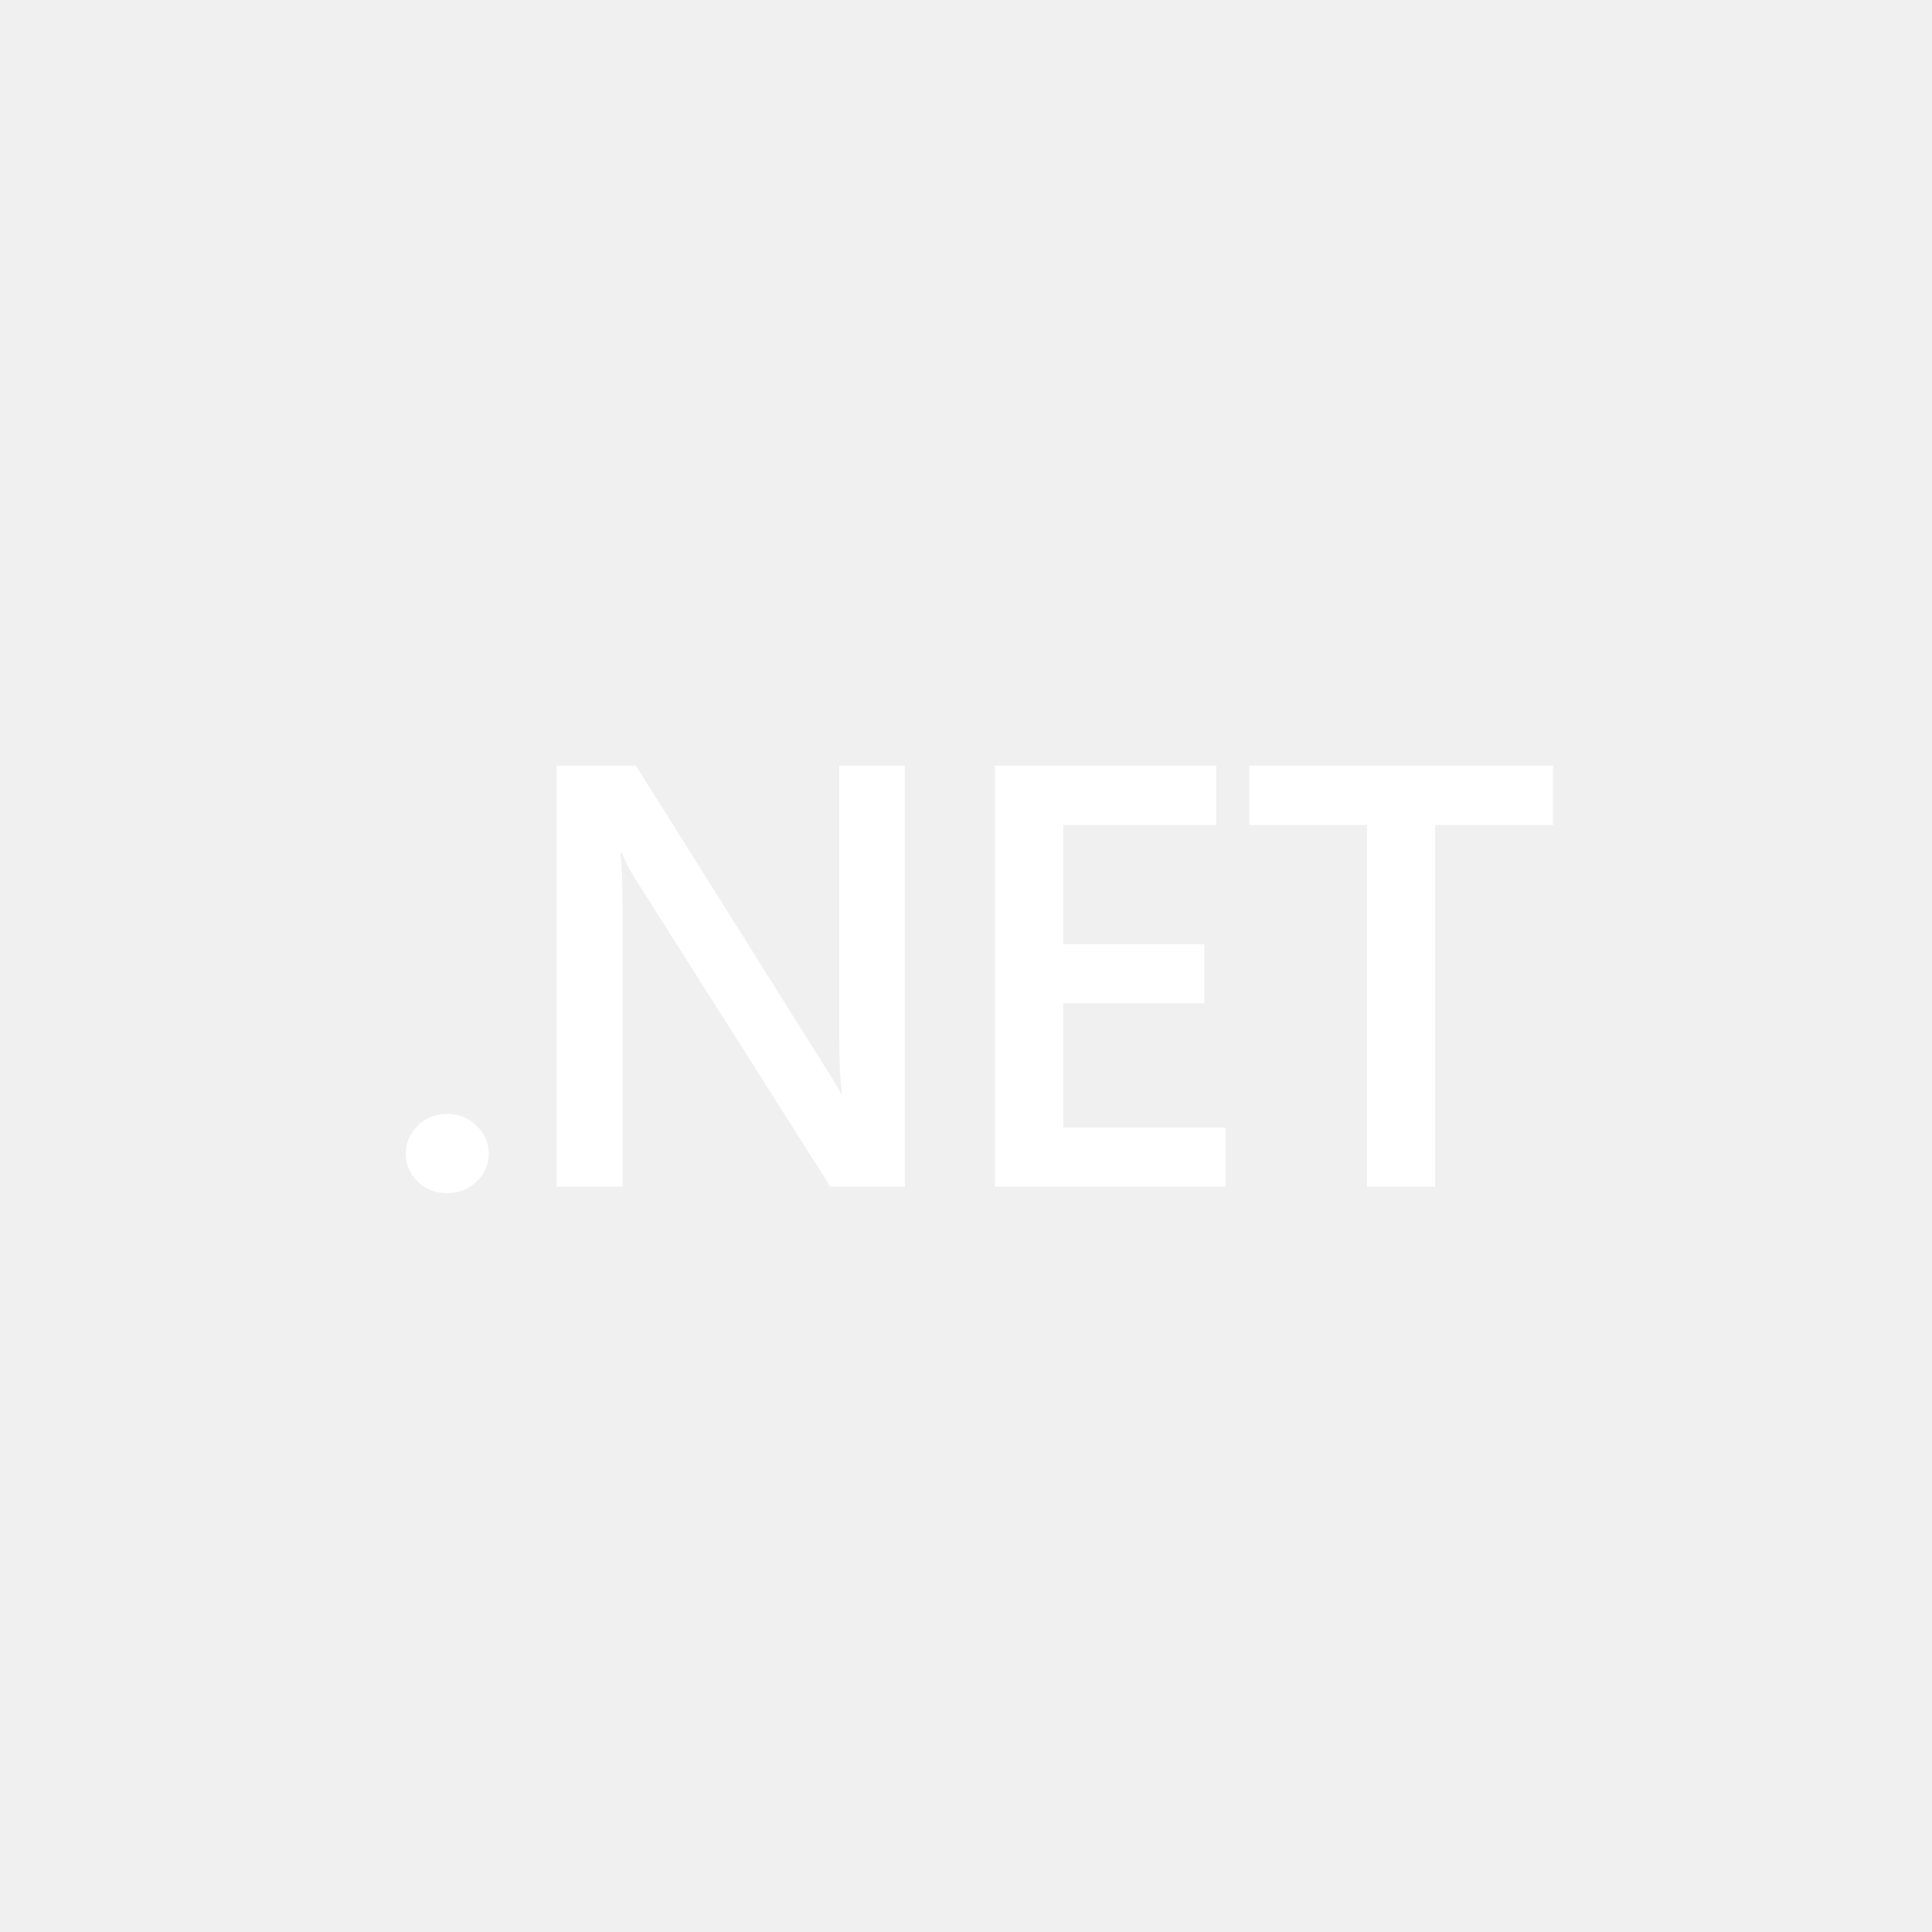
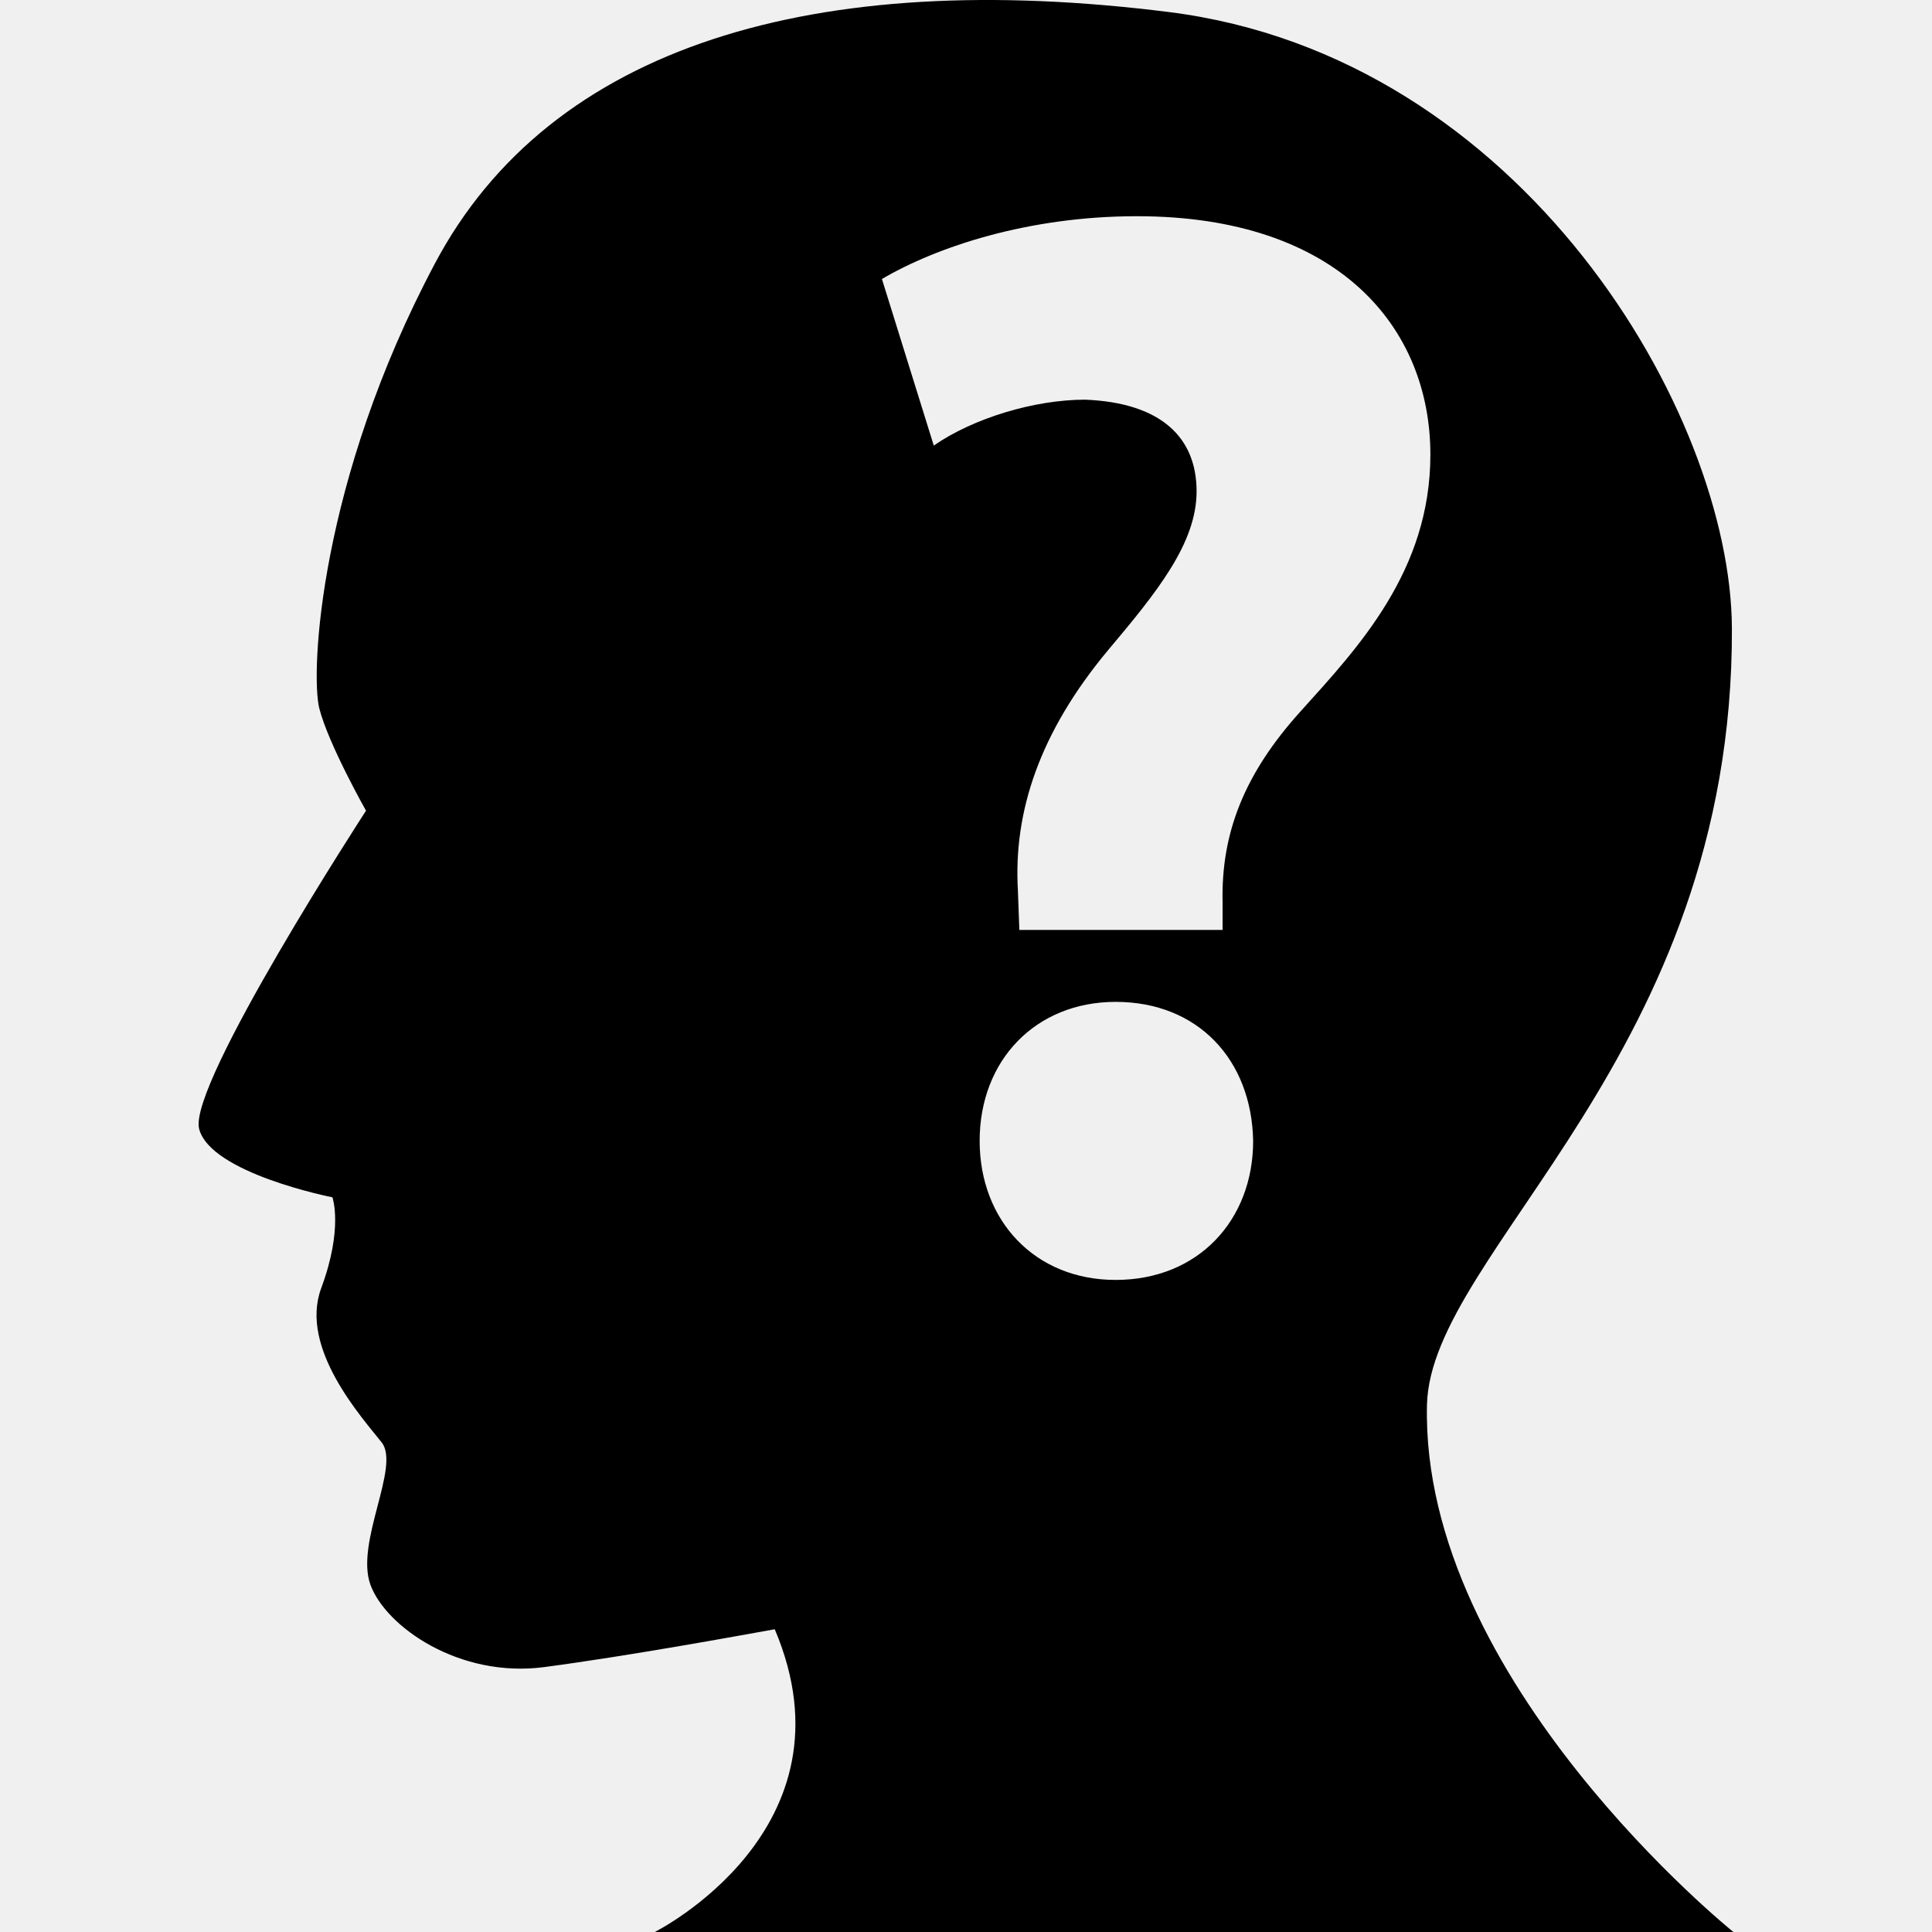
- <svg xmlns="http://www.w3.org/2000/svg" width="456" height="456" viewBox="0 0 456 456" version="1.1" xml:space="preserve" style="fill-rule:evenodd;clip-rule:evenodd;stroke-linejoin:round;stroke-miterlimit:2;">
-   <path d="m 105.5,281.609 c -2.703,0 -5.001,-0.9 -6.893,-2.702 -1.892,-1.848 -2.838,-4.042 -2.838,-6.582 0,-2.587 0.946,-4.804 2.838,-6.652 1.892,-1.848 4.19,-2.772 6.893,-2.772 2.748,0 5.068,0.924 6.96,2.772 1.937,1.848 2.906,4.064 2.906,6.652 0,2.54 -0.968,4.734 -2.906,6.582 -1.892,1.802 -4.212,2.702 -6.96,2.702 z" style="fill:#ffffff;fill-rule:nonzero;stroke-width:0.838" />
-   <path d="M 213.561,280.084 H 195.99 L 149.7,207.054 c -1.171,-1.848 -2.14,-3.765 -2.906,-5.751 h -0.406 c 0.361,2.125 0.541,6.675 0.541,13.65 v 65.132 h -15.543 v -99.36 h 18.719 l 44.737,71.298 c 1.892,2.957 3.109,4.989 3.649,6.098 h 0.27 c -0.45,-2.632 -0.676,-7.09 -0.676,-13.373 v -64.023 h 15.476 z" style="fill:#ffffff;fill-rule:nonzero;stroke-width:0.838" />
-   <path d="m 289.251,280.084 h -54.401 v -99.36 h 52.238 v 13.997 h -36.154 v 28.131 h 33.316 v 13.927 h -33.316 v 29.378 h 38.316 z" style="fill:#ffffff;fill-rule:nonzero;stroke-width:0.838" />
-   <path d="M 366.565,194.721 H 338.722 v 85.363 h -16.084 v -85.363 h -27.775 v -13.997 h 71.701 z" style="fill:#ffffff;fill-rule:nonzero;stroke-width:0.838" />
+ <svg xmlns="http://www.w3.org/2000/svg" fill="#000000" version="1.1" id="Capa_1" width="800px" height="800px" viewBox="0 0 173.303 173.304" xml:space="preserve">
+   <g>
+     <path d="M58.732,173.304h96.756c0,0-28.077-22.566-27.486-47.307c0.354-13.785,27.486-31.334,27.353-69.638   c-0.085-19.263-18.767-51.286-50.491-55.277C73.136-2.916,49.392,4.068,39.016,23.63C28.627,43.182,27.842,60.351,28.64,63.535   c0.807,3.199,4.192,9.186,4.192,9.186s-15.962,24.542-14.973,28.53c1.011,4.001,11.959,6.15,11.959,6.15s0.993,2.776-1.008,8.159   c-1.997,5.396,3.714,11.648,5.432,13.835c1.69,2.174-2.402,8.969-1.011,12.769c1.395,3.781,7.986,8.372,15.564,7.38   c7.587-1.004,17.32-2.789,20.7-3.397C77.127,164.109,58.732,173.304,58.732,173.304z M100.072,114.812   c-7.265,0-12.196-5.346-12.196-12.471c0-7.271,5.06-12.471,12.196-12.471c7.404,0,12.202,5.207,12.337,12.471   C112.409,109.459,107.476,114.812,100.072,114.812z M101.984,19.395c18.103,0,26.323,10.008,26.323,21.382   c0,10.419-6.442,17.272-11.643,23.032c-5.078,5.617-7.137,10.967-6.996,17.135v2.472H91.437l-0.131-3.562   c-0.405-6.996,1.915-14.124,8.083-21.525c4.385-5.207,7.947-9.596,7.947-14.254c0-4.802-3.148-7.95-10.005-8.224   c-4.519,0-10.005,1.647-13.57,4.116L79.11,25.027C84.036,22.138,92.247,19.395,101.984,19.395z" />
+   </g>
</svg>
